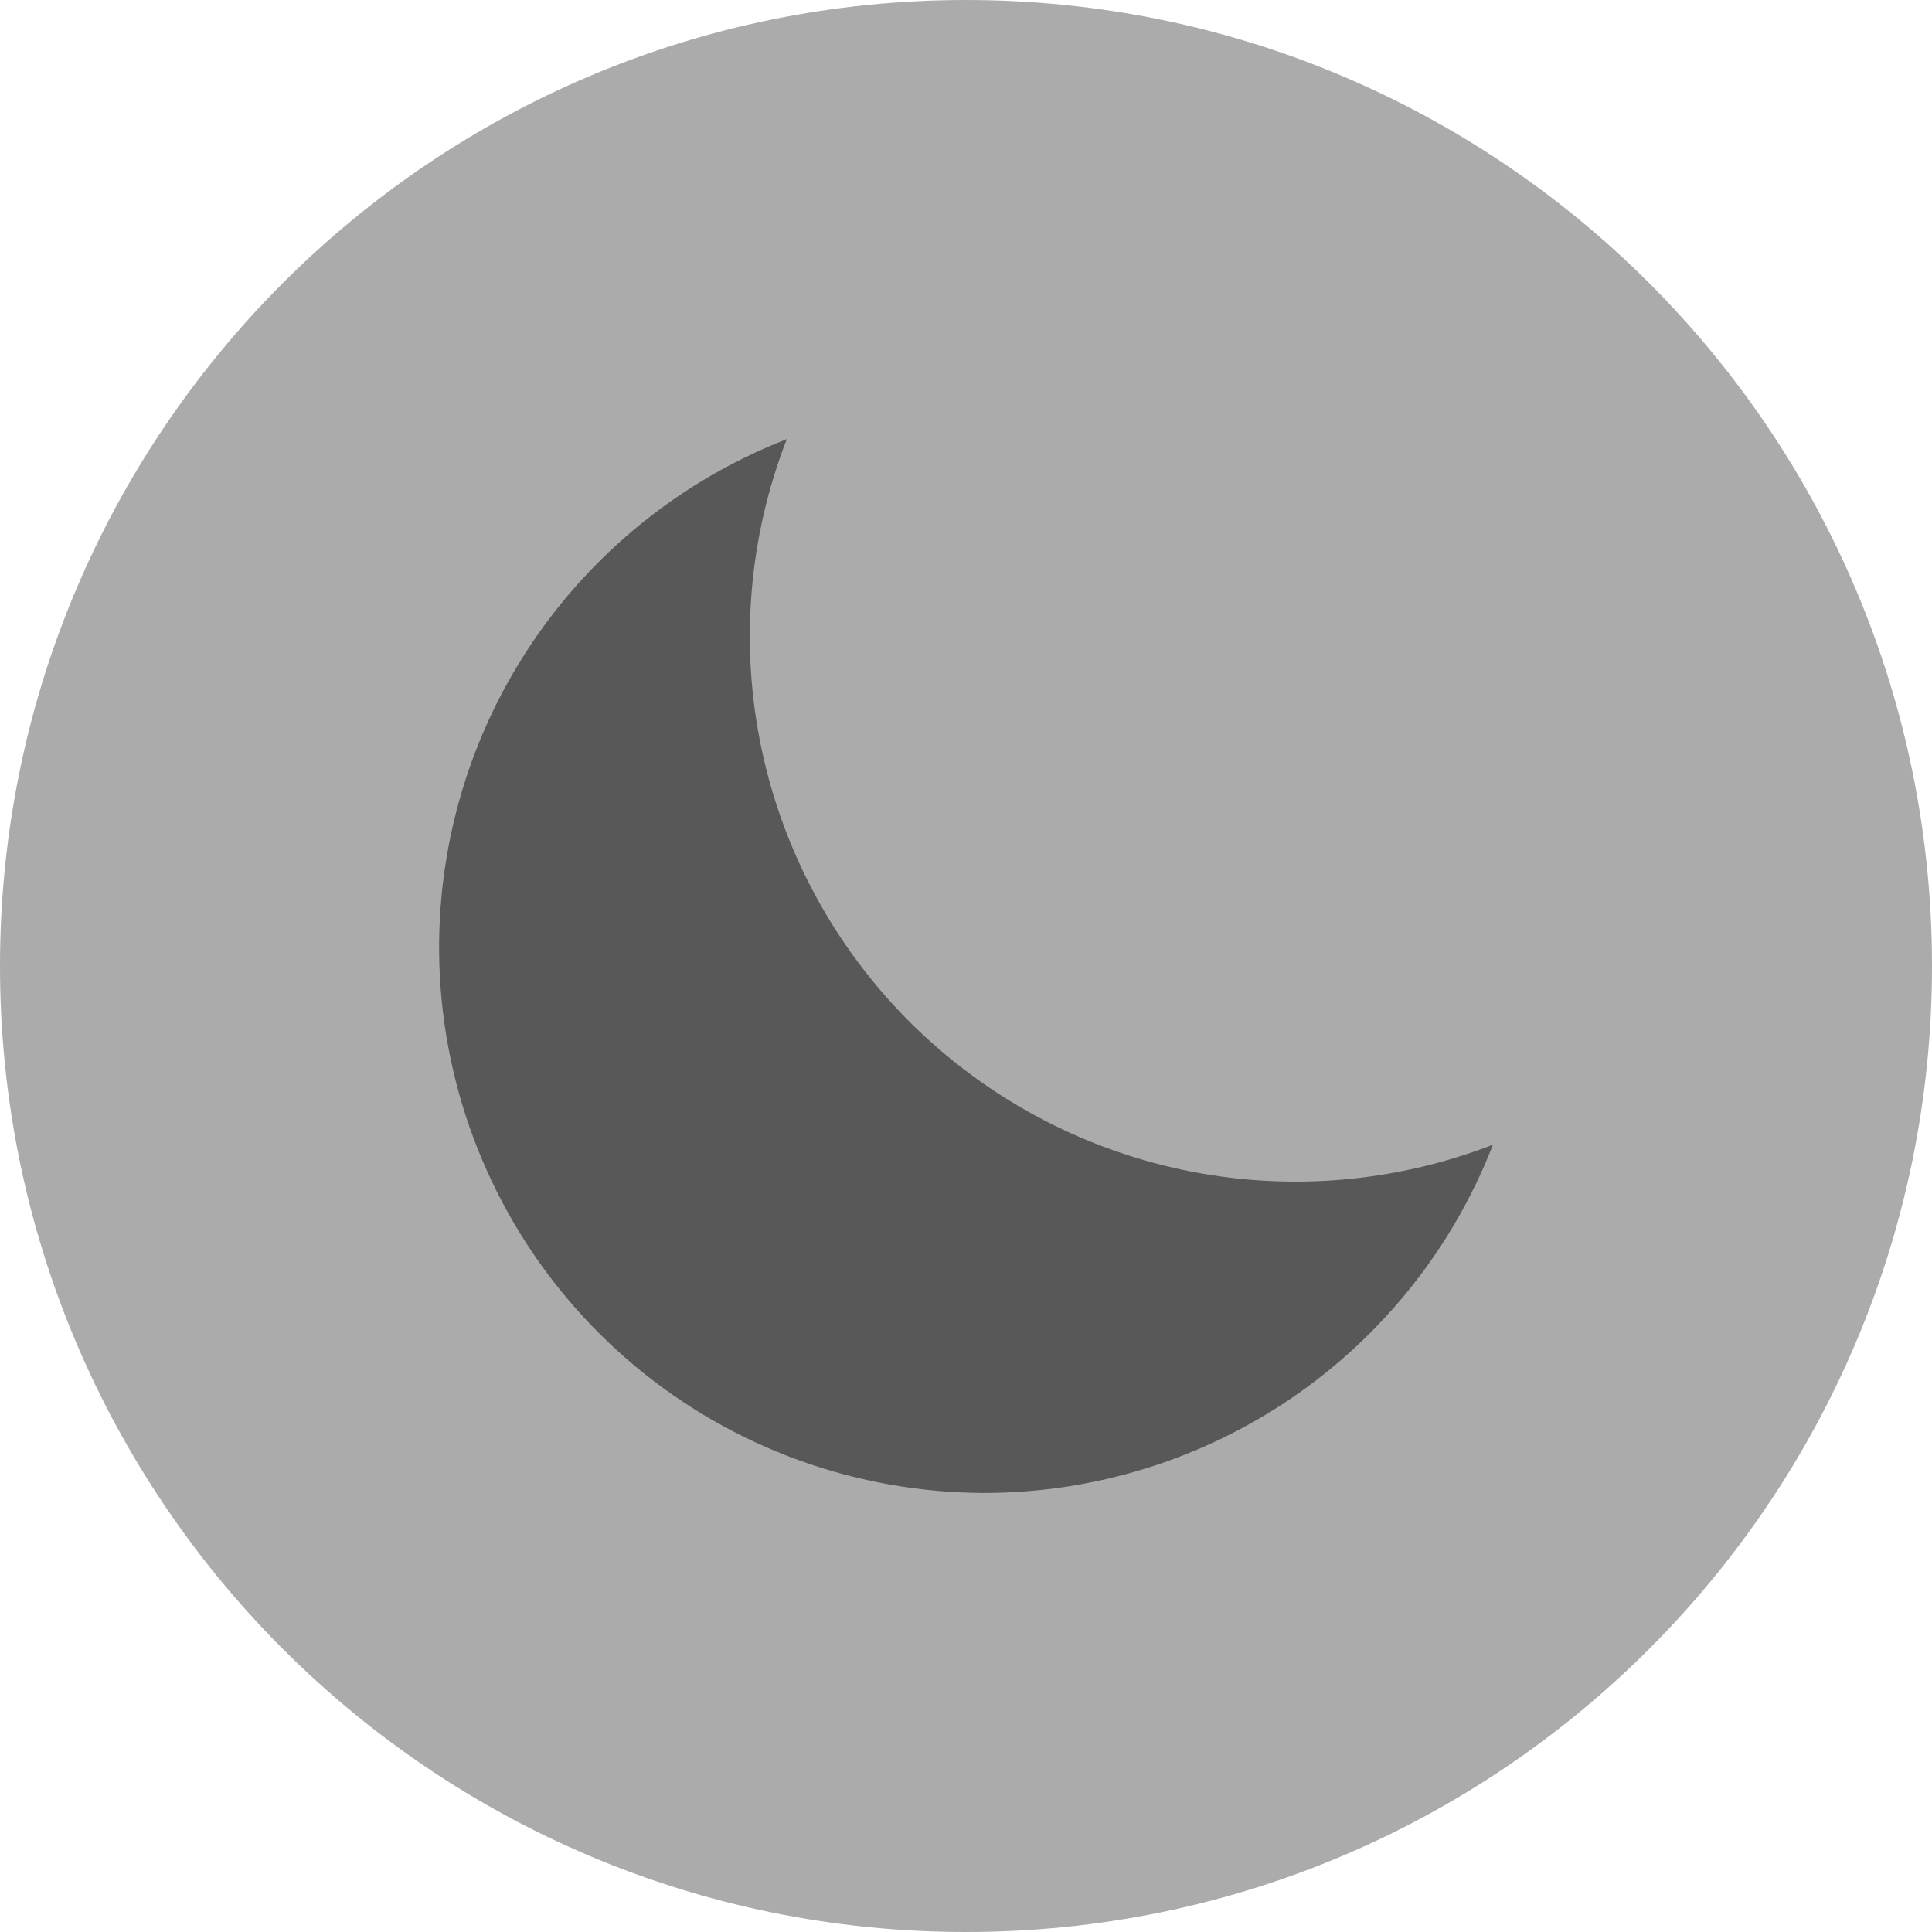
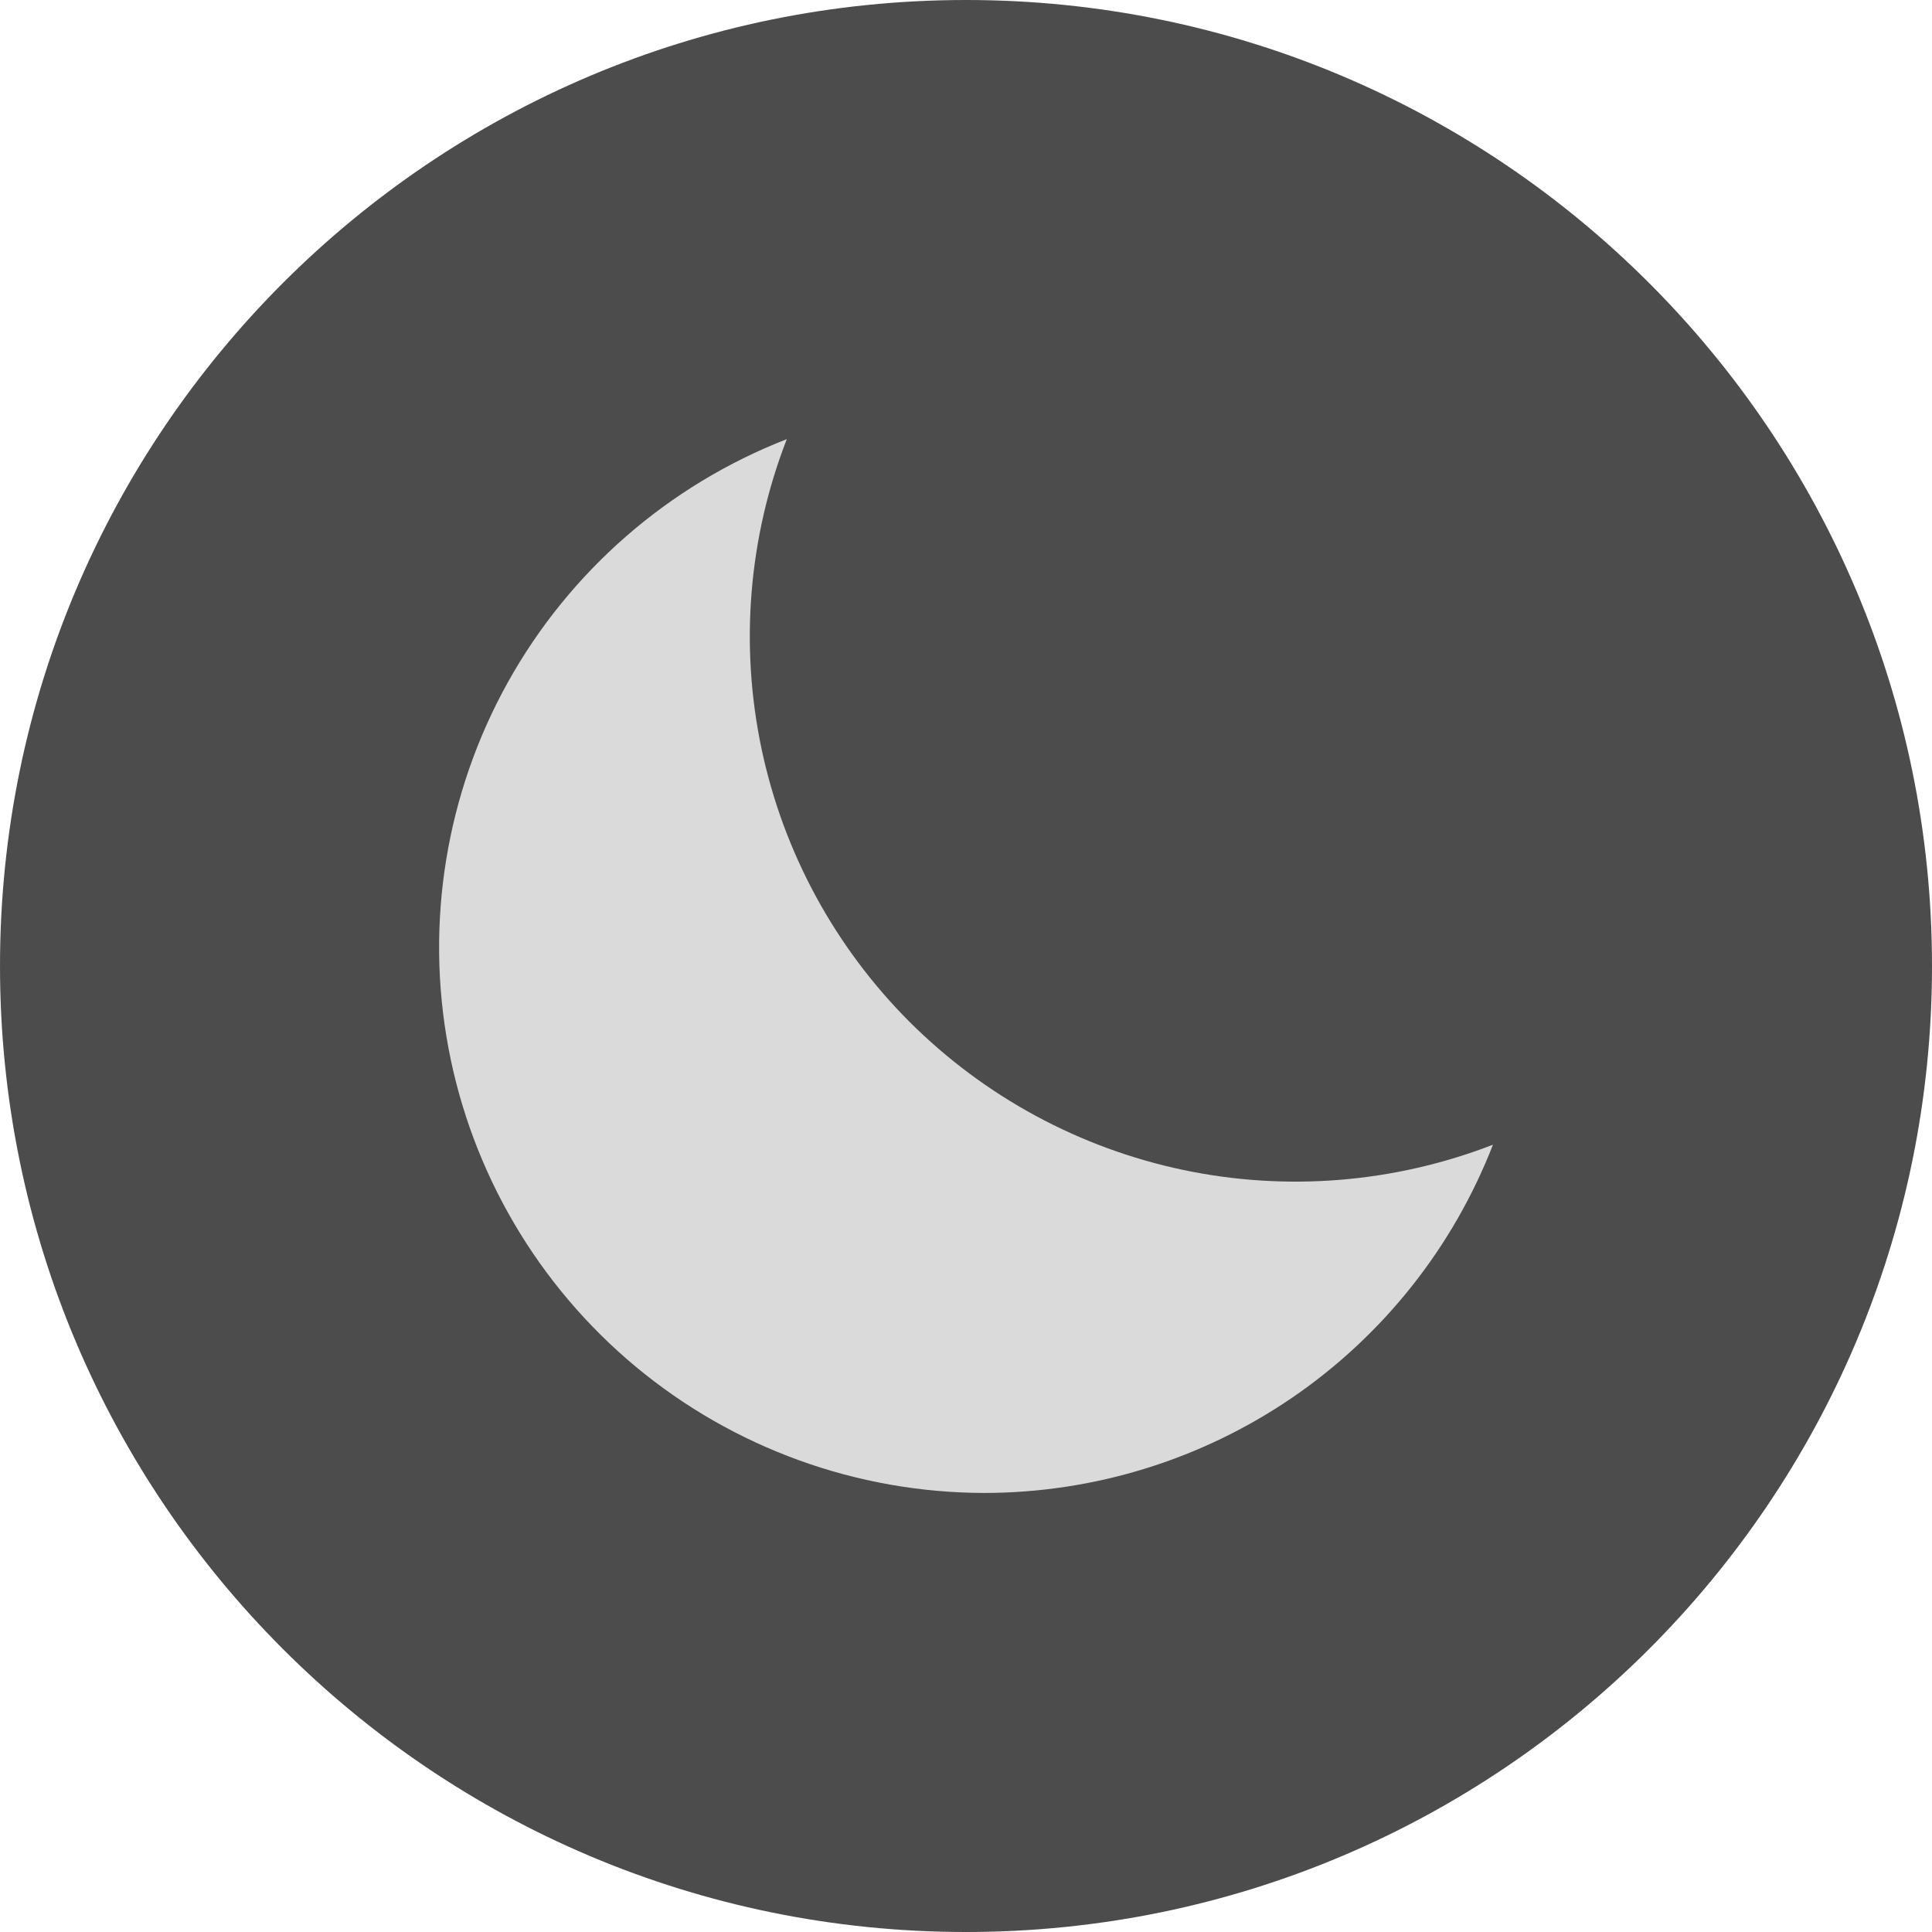
<svg xmlns="http://www.w3.org/2000/svg" width="24" height="24" viewBox="0 0 24 24" fill="none">
-   <path fill-rule="evenodd" clip-rule="evenodd" d="M12 24C18.627 24 24 18.627 24 12C24 5.373 18.627 0 12 0C5.373 0 0 5.373 0 12C0 18.627 5.373 24 12 24Z" fill="#ABABAB" />
-   <path fill-rule="evenodd" clip-rule="evenodd" d="M18.546 14.22C17.32 14.695 15.982 14.804 14.696 14.533C13.41 14.262 12.23 13.623 11.3 12.694C10.371 11.766 9.731 10.587 9.46 9.301C9.189 8.016 9.298 6.679 9.774 5.455C8.302 6.028 7.076 7.097 6.308 8.477C5.541 9.857 5.28 11.462 5.57 13.014C5.86 14.566 6.684 15.968 7.898 16.978C9.113 17.988 10.642 18.542 12.222 18.546C13.589 18.546 14.925 18.133 16.054 17.361C17.182 16.589 18.051 15.494 18.546 14.22Z" fill="#585858" />
+   <path fill-rule="evenodd" clip-rule="evenodd" d="M12 24C18.627 24 24 18.627 24 12C24 5.373 18.627 0 12 0C5.373 0 0 5.373 0 12C0 18.627 5.373 24 12 24Z" fill="black" fill-opacity="0.7" />
+   <path fill-rule="evenodd" clip-rule="evenodd" d="M18.546 14.22C17.32 14.695 15.982 14.804 14.696 14.533C13.41 14.262 12.23 13.623 11.3 12.695C10.371 11.766 9.731 10.587 9.46 9.301C9.189 8.016 9.298 6.679 9.774 5.455C8.302 6.028 7.076 7.097 6.308 8.477C5.541 9.857 5.28 11.462 5.57 13.014C5.86 14.566 6.684 15.968 7.898 16.978C9.113 17.988 10.642 18.542 12.222 18.546C13.589 18.546 14.925 18.133 16.054 17.361C17.182 16.589 18.051 15.494 18.546 14.22Z" fill="#DADADA" />
</svg>
